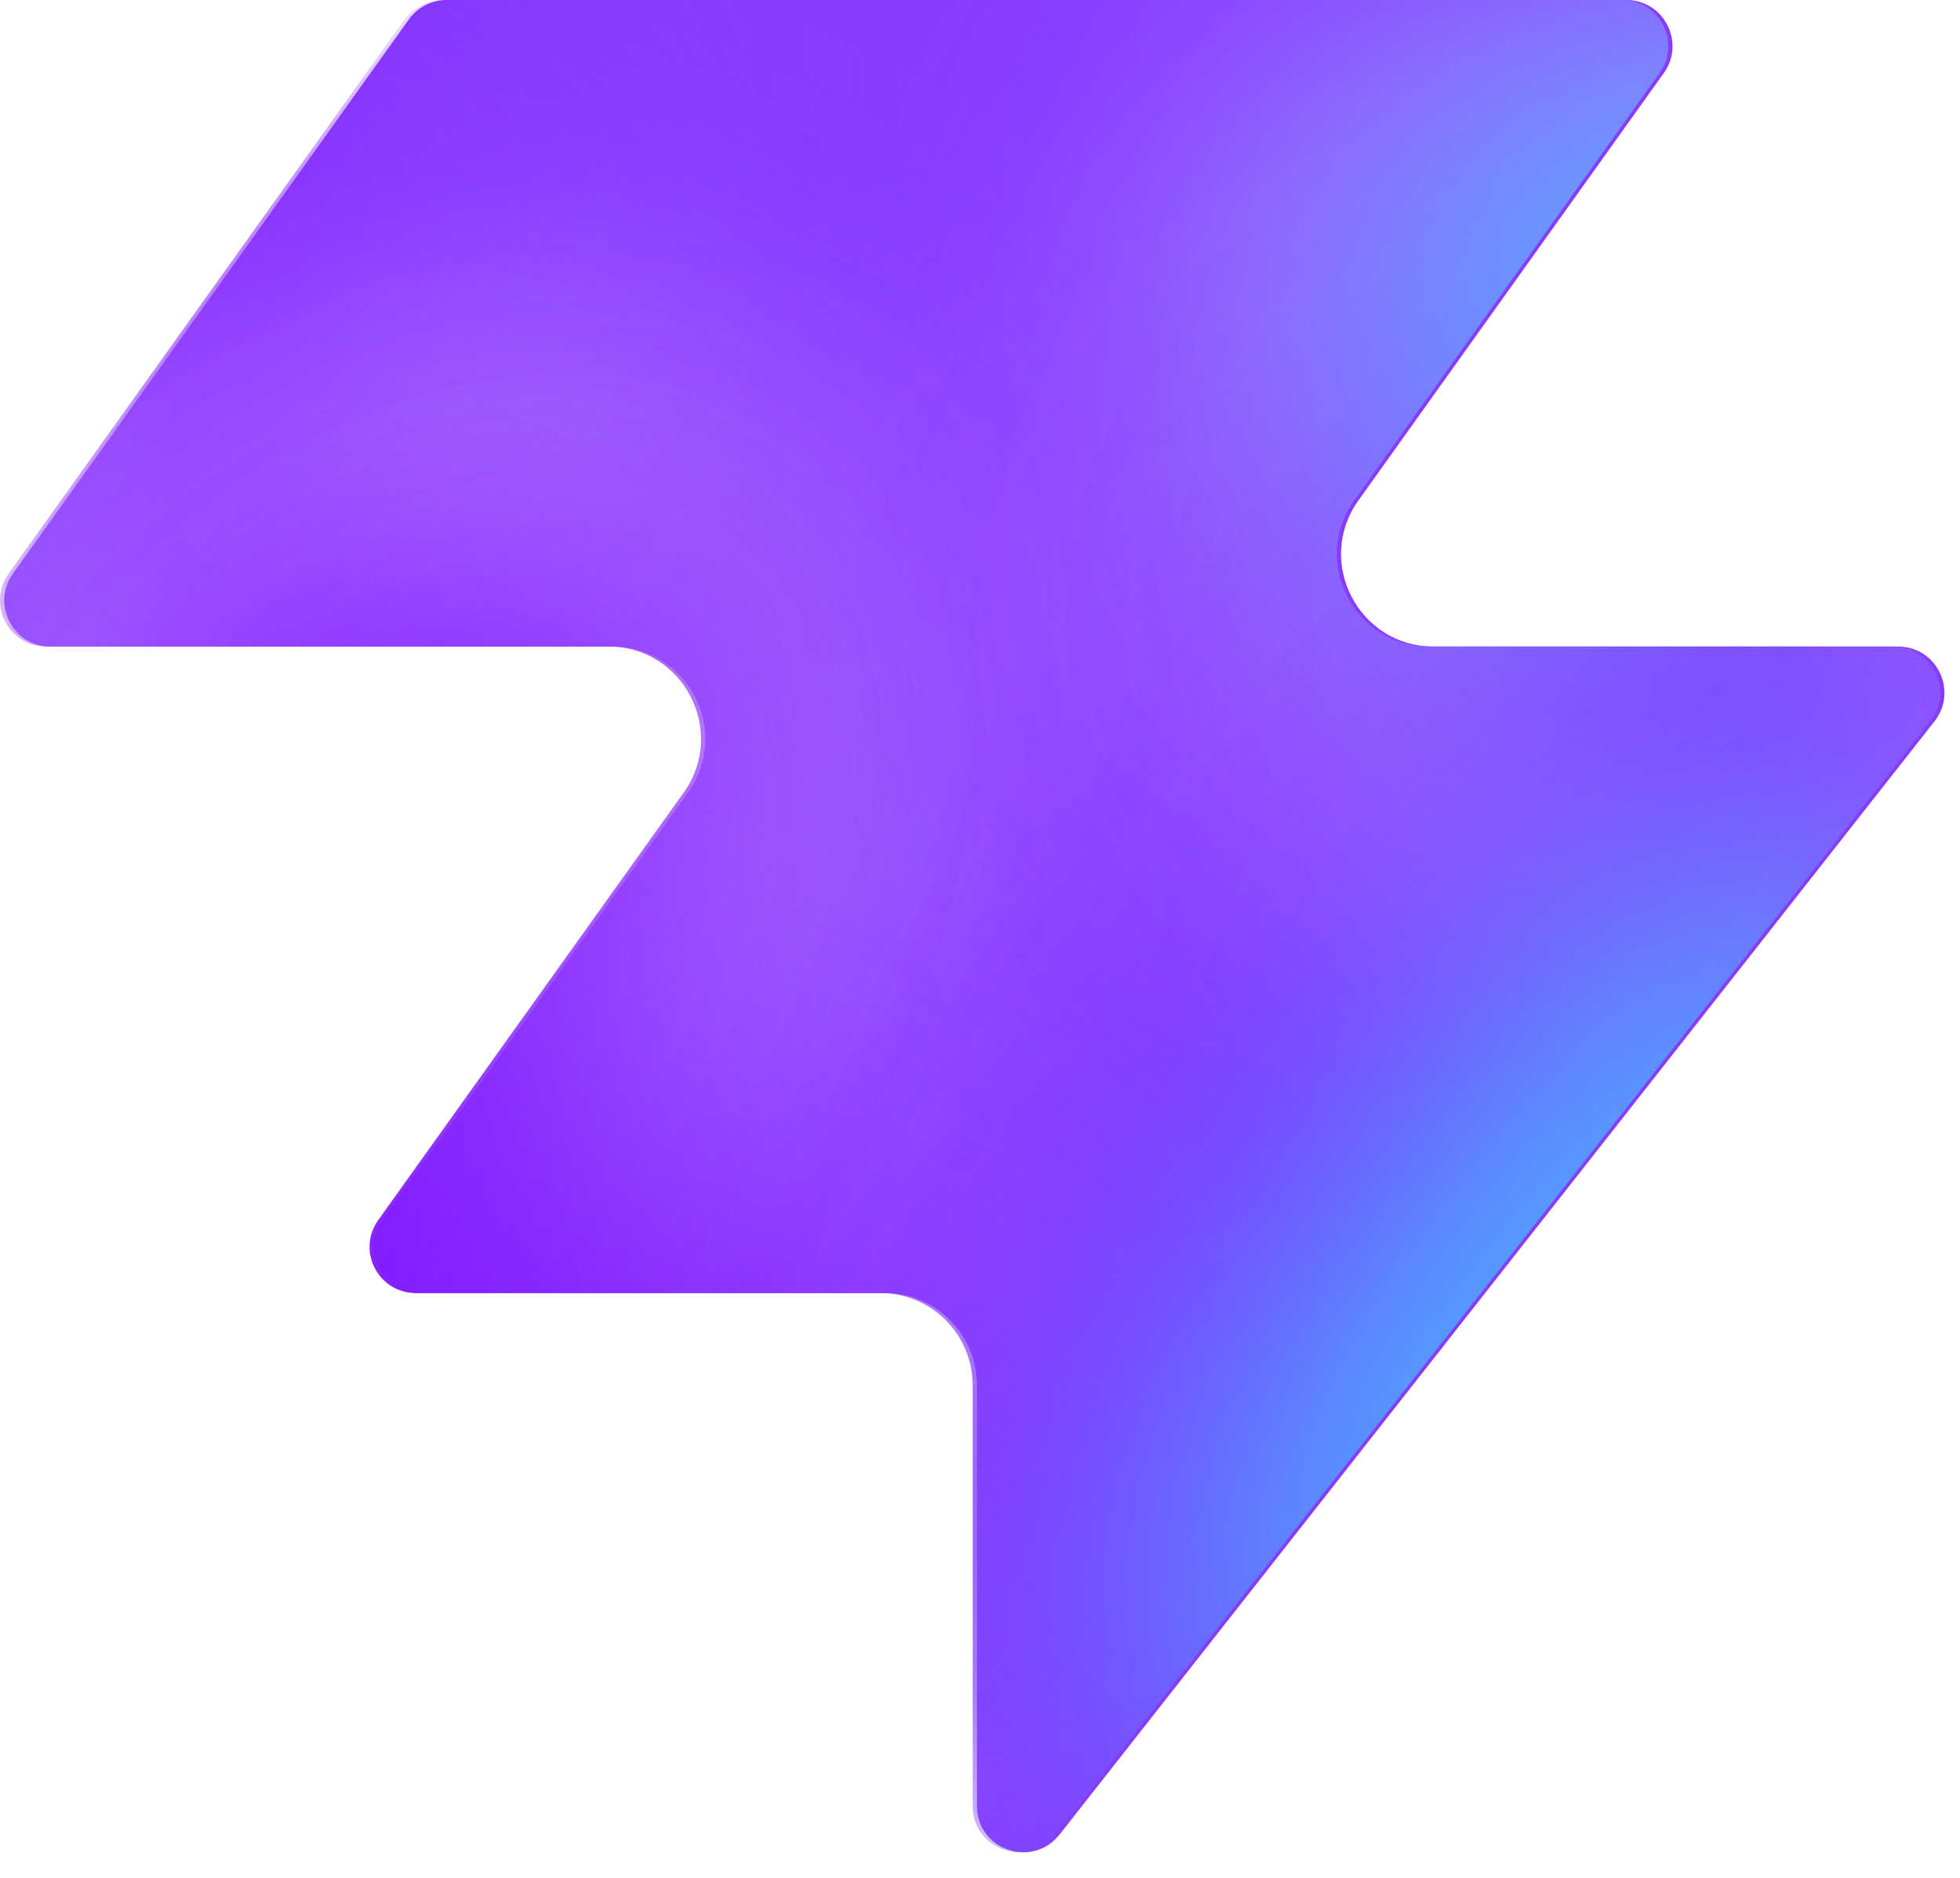
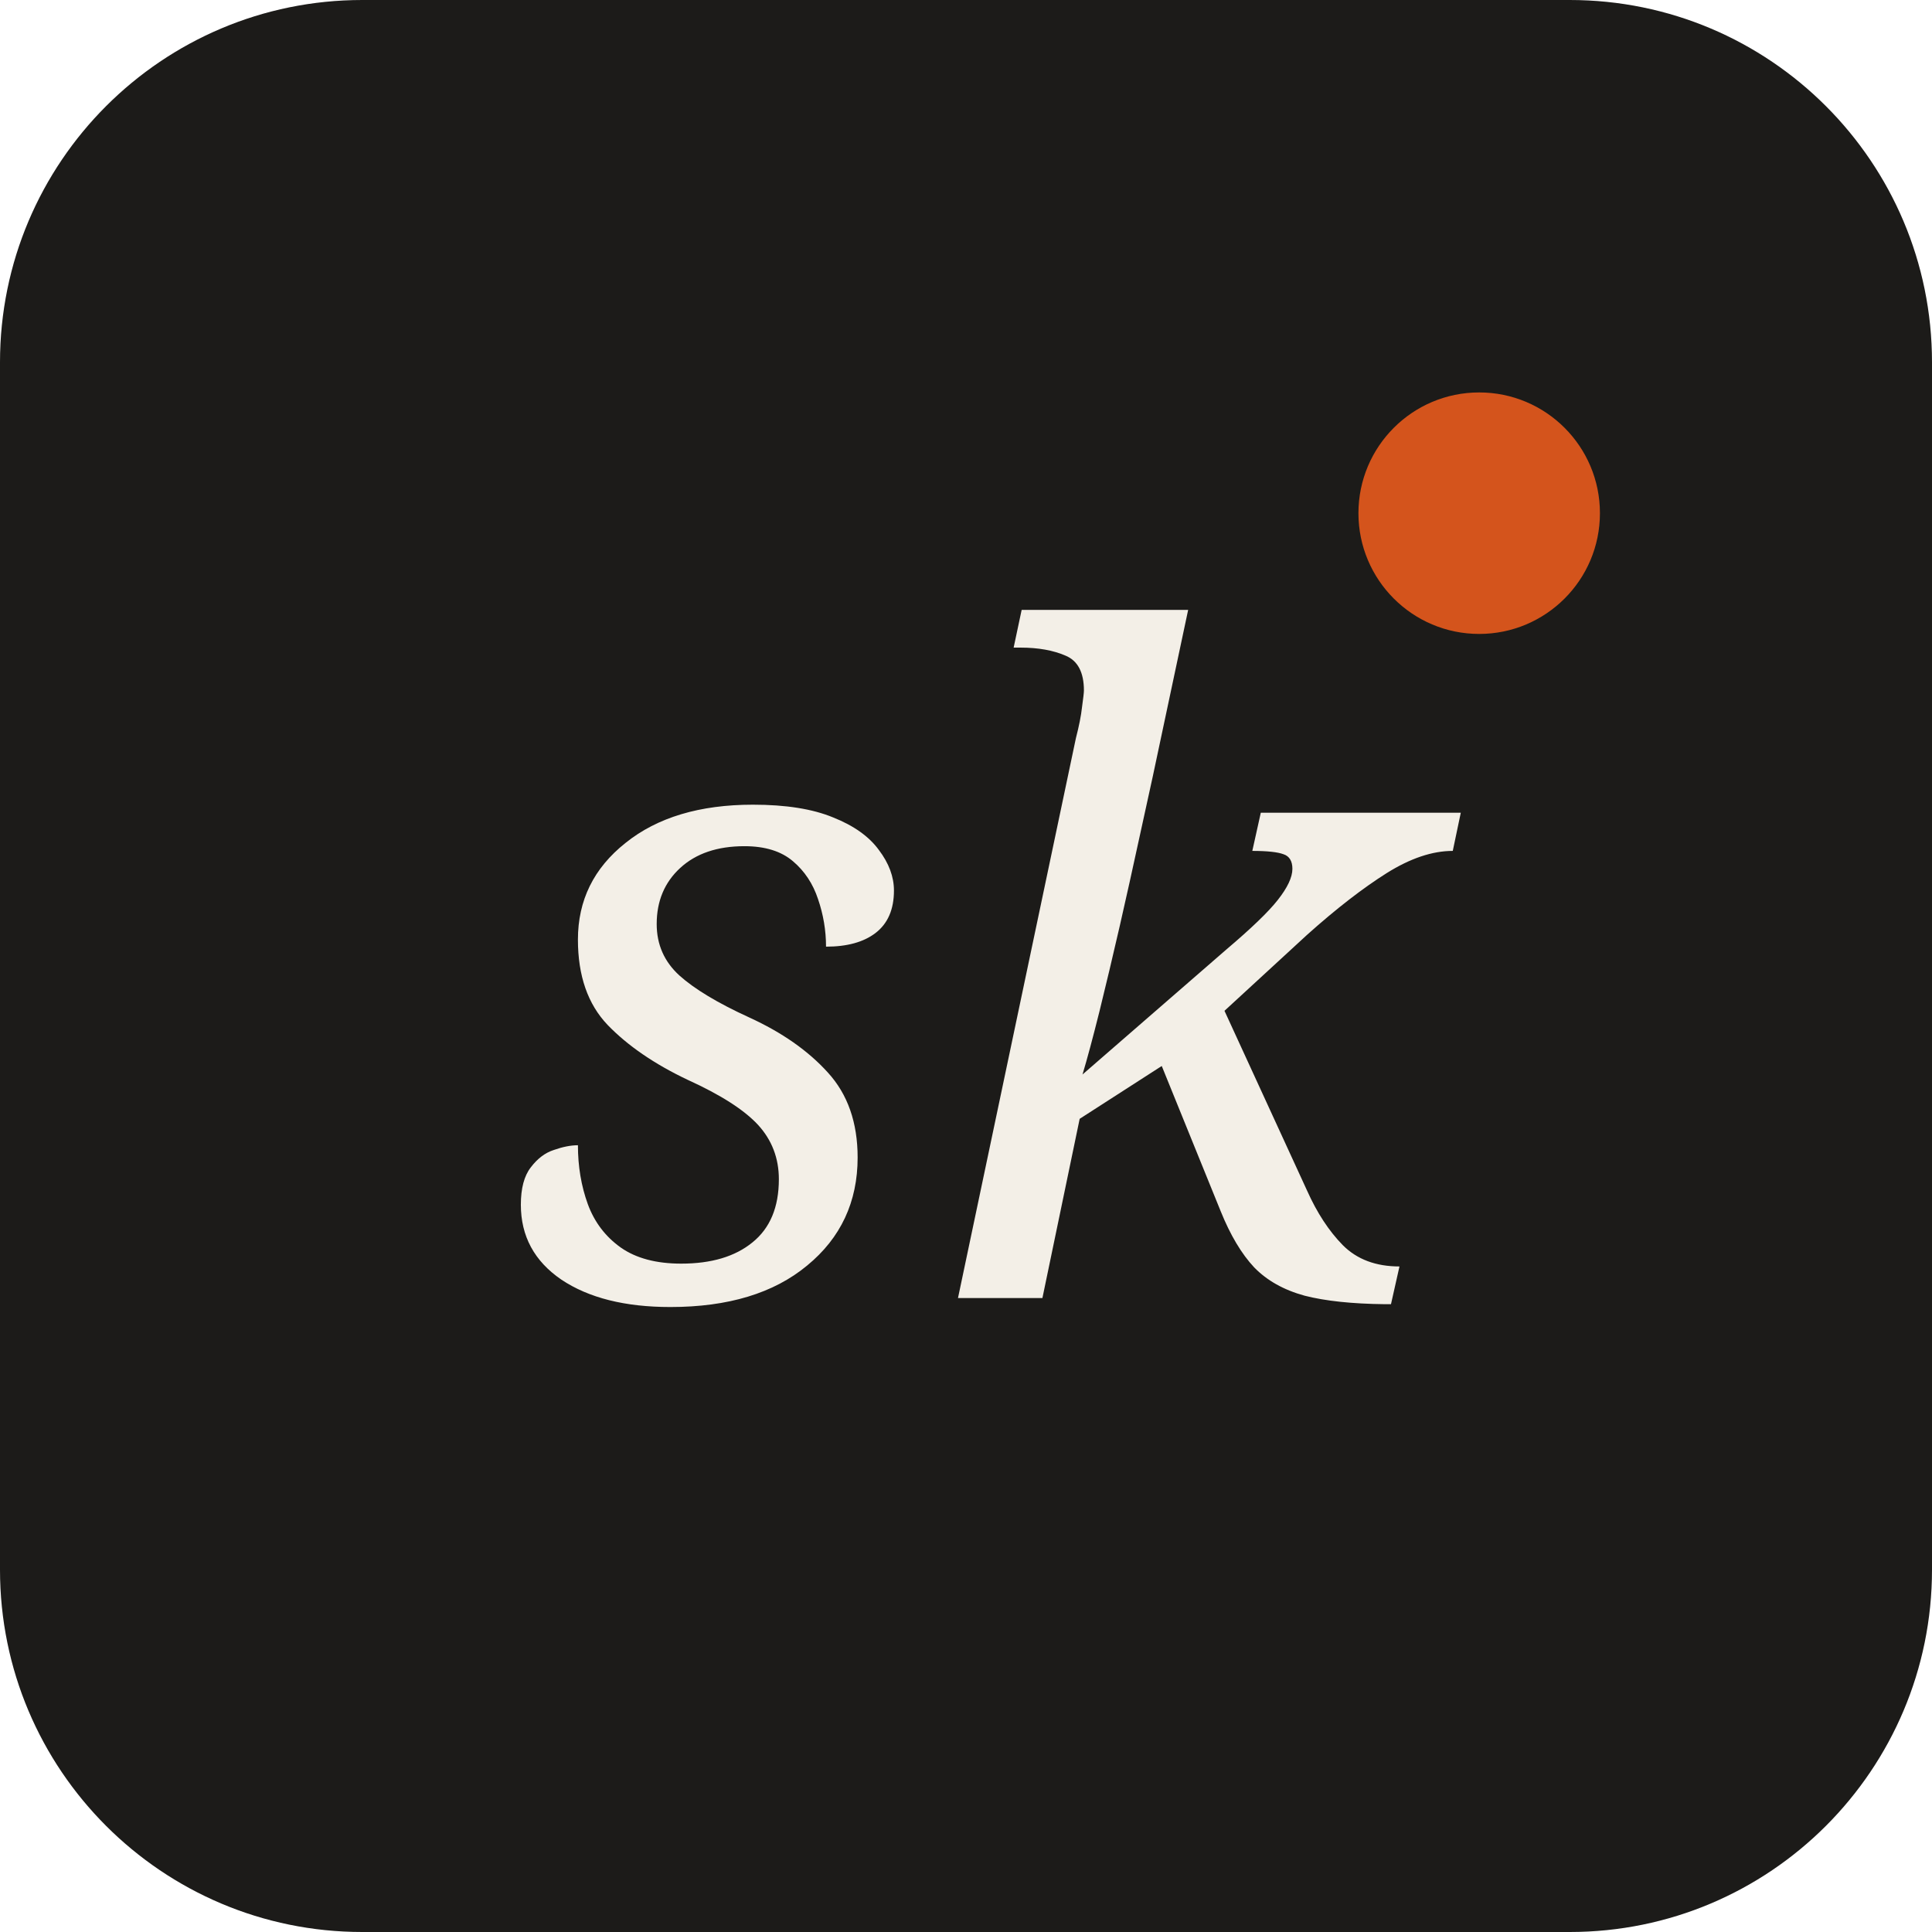
- <svg xmlns="http://www.w3.org/2000/svg" width="48" height="46" fill="none" viewBox="0 0 48 46">
-   <path fill="#863bff" d="M25.946 44.938c-.664.845-2.021.375-2.021-.698V33.937a2.26 2.26 0 0 0-2.262-2.262H10.287c-.92 0-1.456-1.04-.92-1.788l7.48-10.471c1.07-1.497 0-3.578-1.842-3.578H1.237c-.92 0-1.456-1.04-.92-1.788L10.013.474c.214-.297.556-.474.92-.474h28.894c.92 0 1.456 1.04.92 1.788l-7.48 10.471c-1.07 1.498 0 3.579 1.842 3.579h11.377c.943 0 1.473 1.088.89 1.83L25.947 44.94z" style="fill:#863bff;fill:color(display-p3 .525 .23 1);fill-opacity:1" />
-   <mask id="a" width="48" height="46" x="0" y="0" maskUnits="userSpaceOnUse" style="mask-type:alpha">
-     <path fill="#000" d="M25.842 44.938c-.664.844-2.021.375-2.021-.698V33.937a2.26 2.26 0 0 0-2.262-2.262H10.183c-.92 0-1.456-1.04-.92-1.788l7.48-10.471c1.07-1.498 0-3.579-1.842-3.579H1.133c-.92 0-1.456-1.04-.92-1.787L9.91.473c.214-.297.556-.474.92-.474h28.894c.92 0 1.456 1.04.92 1.788l-7.48 10.471c-1.07 1.498 0 3.578 1.842 3.578h11.377c.943 0 1.473 1.088.89 1.832L25.843 44.94z" style="fill:#000;fill-opacity:1" />
-   </mask>
-   <g mask="url(#a)">
-     <g filter="url(#b)">
-       <ellipse cx="5.508" cy="14.704" fill="#ede6ff" rx="5.508" ry="14.704" style="fill:#ede6ff;fill:color(display-p3 .927 .903 1);fill-opacity:1" transform="matrix(.00324 1 1 -.00324 -4.47 31.516)" />
-     </g>
-     <g filter="url(#c)">
-       <ellipse cx="10.399" cy="29.851" fill="#ede6ff" rx="10.399" ry="29.851" style="fill:#ede6ff;fill:color(display-p3 .927 .903 1);fill-opacity:1" transform="matrix(.00324 1 1 -.00324 -39.328 7.883)" />
-     </g>
-     <g filter="url(#d)">
-       <ellipse cx="5.508" cy="30.487" fill="#7e14ff" rx="5.508" ry="30.487" style="fill:#7e14ff;fill:color(display-p3 .492 .077 1);fill-opacity:1" transform="rotate(89.814 -25.913 -14.639)scale(1 -1)" />
-     </g>
-     <g filter="url(#e)">
-       <ellipse cx="5.508" cy="30.599" fill="#7e14ff" rx="5.508" ry="30.599" style="fill:#7e14ff;fill:color(display-p3 .492 .077 1);fill-opacity:1" transform="rotate(89.814 -32.644 -3.334)scale(1 -1)" />
-     </g>
-     <g filter="url(#f)">
-       <ellipse cx="5.508" cy="30.599" fill="#7e14ff" rx="5.508" ry="30.599" style="fill:#7e14ff;fill:color(display-p3 .492 .077 1);fill-opacity:1" transform="matrix(.00324 1 1 -.00324 -34.34 30.47)" />
-     </g>
-     <g filter="url(#g)">
-       <ellipse cx="14.072" cy="22.078" fill="#ede6ff" rx="14.072" ry="22.078" style="fill:#ede6ff;fill:color(display-p3 .927 .903 1);fill-opacity:1" transform="rotate(93.35 24.506 48.493)scale(-1 1)" />
-     </g>
-     <g filter="url(#h)">
-       <ellipse cx="3.47" cy="21.501" fill="#7e14ff" rx="3.47" ry="21.501" style="fill:#7e14ff;fill:color(display-p3 .492 .077 1);fill-opacity:1" transform="rotate(89.009 28.708 47.59)scale(-1 1)" />
-     </g>
-     <g filter="url(#i)">
-       <ellipse cx="3.47" cy="21.501" fill="#7e14ff" rx="3.47" ry="21.501" style="fill:#7e14ff;fill:color(display-p3 .492 .077 1);fill-opacity:1" transform="rotate(89.009 28.708 47.59)scale(-1 1)" />
-     </g>
-     <g filter="url(#j)">
-       <ellipse cx=".387" cy="8.972" fill="#7e14ff" rx="4.407" ry="29.108" style="fill:#7e14ff;fill:color(display-p3 .492 .077 1);fill-opacity:1" transform="rotate(39.51 .387 8.972)" />
-     </g>
-     <g filter="url(#k)">
-       <ellipse cx="47.523" cy="-6.092" fill="#7e14ff" rx="4.407" ry="29.108" style="fill:#7e14ff;fill:color(display-p3 .492 .077 1);fill-opacity:1" transform="rotate(37.892 47.523 -6.092)" />
-     </g>
-     <g filter="url(#l)">
-       <ellipse cx="41.412" cy="6.333" fill="#47bfff" rx="5.971" ry="9.665" style="fill:#47bfff;fill:color(display-p3 .28 .748 1);fill-opacity:1" transform="rotate(37.892 41.412 6.333)" />
-     </g>
-     <g filter="url(#m)">
-       <ellipse cx="-1.879" cy="38.332" fill="#7e14ff" rx="4.407" ry="29.108" style="fill:#7e14ff;fill:color(display-p3 .492 .077 1);fill-opacity:1" transform="rotate(37.892 -1.88 38.332)" />
-     </g>
-     <g filter="url(#n)">
-       <ellipse cx="-1.879" cy="38.332" fill="#7e14ff" rx="4.407" ry="29.108" style="fill:#7e14ff;fill:color(display-p3 .492 .077 1);fill-opacity:1" transform="rotate(37.892 -1.88 38.332)" />
-     </g>
-     <g filter="url(#o)">
-       <ellipse cx="35.651" cy="29.907" fill="#7e14ff" rx="4.407" ry="29.108" style="fill:#7e14ff;fill:color(display-p3 .492 .077 1);fill-opacity:1" transform="rotate(37.892 35.651 29.907)" />
-     </g>
-     <g filter="url(#p)">
-       <ellipse cx="38.418" cy="32.4" fill="#47bfff" rx="5.971" ry="15.297" style="fill:#47bfff;fill:color(display-p3 .28 .748 1);fill-opacity:1" transform="rotate(37.892 38.418 32.4)" />
-     </g>
-   </g>
-   <defs>
-     <filter id="b" width="60.045" height="41.654" x="-19.77" y="16.149" color-interpolation-filters="sRGB" filterUnits="userSpaceOnUse">
-       <feFlood flood-opacity="0" result="BackgroundImageFix" />
-       <feBlend in="SourceGraphic" in2="BackgroundImageFix" result="shape" />
-       <feGaussianBlur result="effect1_foregroundBlur_2002_17158" stdDeviation="7.659" />
-     </filter>
-     <filter id="c" width="90.34" height="51.437" x="-54.613" y="-7.533" color-interpolation-filters="sRGB" filterUnits="userSpaceOnUse">
-       <feFlood flood-opacity="0" result="BackgroundImageFix" />
-       <feBlend in="SourceGraphic" in2="BackgroundImageFix" result="shape" />
-       <feGaussianBlur result="effect1_foregroundBlur_2002_17158" stdDeviation="7.659" />
-     </filter>
-     <filter id="d" width="79.355" height="29.4" x="-49.64" y="2.03" color-interpolation-filters="sRGB" filterUnits="userSpaceOnUse">
-       <feFlood flood-opacity="0" result="BackgroundImageFix" />
-       <feBlend in="SourceGraphic" in2="BackgroundImageFix" result="shape" />
-       <feGaussianBlur result="effect1_foregroundBlur_2002_17158" stdDeviation="4.596" />
-     </filter>
-     <filter id="e" width="79.579" height="29.4" x="-45.045" y="20.029" color-interpolation-filters="sRGB" filterUnits="userSpaceOnUse">
-       <feFlood flood-opacity="0" result="BackgroundImageFix" />
-       <feBlend in="SourceGraphic" in2="BackgroundImageFix" result="shape" />
-       <feGaussianBlur result="effect1_foregroundBlur_2002_17158" stdDeviation="4.596" />
-     </filter>
-     <filter id="f" width="79.579" height="29.4" x="-43.513" y="21.178" color-interpolation-filters="sRGB" filterUnits="userSpaceOnUse">
-       <feFlood flood-opacity="0" result="BackgroundImageFix" />
-       <feBlend in="SourceGraphic" in2="BackgroundImageFix" result="shape" />
-       <feGaussianBlur result="effect1_foregroundBlur_2002_17158" stdDeviation="4.596" />
-     </filter>
-     <filter id="g" width="74.749" height="58.852" x="15.756" y="-17.901" color-interpolation-filters="sRGB" filterUnits="userSpaceOnUse">
-       <feFlood flood-opacity="0" result="BackgroundImageFix" />
-       <feBlend in="SourceGraphic" in2="BackgroundImageFix" result="shape" />
-       <feGaussianBlur result="effect1_foregroundBlur_2002_17158" stdDeviation="7.659" />
-     </filter>
-     <filter id="h" width="61.377" height="25.362" x="23.548" y="2.284" color-interpolation-filters="sRGB" filterUnits="userSpaceOnUse">
-       <feFlood flood-opacity="0" result="BackgroundImageFix" />
-       <feBlend in="SourceGraphic" in2="BackgroundImageFix" result="shape" />
-       <feGaussianBlur result="effect1_foregroundBlur_2002_17158" stdDeviation="4.596" />
-     </filter>
-     <filter id="i" width="61.377" height="25.362" x="23.548" y="2.284" color-interpolation-filters="sRGB" filterUnits="userSpaceOnUse">
-       <feFlood flood-opacity="0" result="BackgroundImageFix" />
-       <feBlend in="SourceGraphic" in2="BackgroundImageFix" result="shape" />
-       <feGaussianBlur result="effect1_foregroundBlur_2002_17158" stdDeviation="4.596" />
-     </filter>
-     <filter id="j" width="56.045" height="63.649" x="-27.636" y="-22.853" color-interpolation-filters="sRGB" filterUnits="userSpaceOnUse">
-       <feFlood flood-opacity="0" result="BackgroundImageFix" />
-       <feBlend in="SourceGraphic" in2="BackgroundImageFix" result="shape" />
-       <feGaussianBlur result="effect1_foregroundBlur_2002_17158" stdDeviation="4.596" />
-     </filter>
-     <filter id="k" width="54.814" height="64.646" x="20.116" y="-38.415" color-interpolation-filters="sRGB" filterUnits="userSpaceOnUse">
-       <feFlood flood-opacity="0" result="BackgroundImageFix" />
-       <feBlend in="SourceGraphic" in2="BackgroundImageFix" result="shape" />
-       <feGaussianBlur result="effect1_foregroundBlur_2002_17158" stdDeviation="4.596" />
-     </filter>
-     <filter id="l" width="33.541" height="35.313" x="24.641" y="-11.323" color-interpolation-filters="sRGB" filterUnits="userSpaceOnUse">
-       <feFlood flood-opacity="0" result="BackgroundImageFix" />
-       <feBlend in="SourceGraphic" in2="BackgroundImageFix" result="shape" />
-       <feGaussianBlur result="effect1_foregroundBlur_2002_17158" stdDeviation="4.596" />
-     </filter>
-     <filter id="m" width="54.814" height="64.646" x="-29.286" y="6.009" color-interpolation-filters="sRGB" filterUnits="userSpaceOnUse">
-       <feFlood flood-opacity="0" result="BackgroundImageFix" />
-       <feBlend in="SourceGraphic" in2="BackgroundImageFix" result="shape" />
-       <feGaussianBlur result="effect1_foregroundBlur_2002_17158" stdDeviation="4.596" />
-     </filter>
-     <filter id="n" width="54.814" height="64.646" x="-29.286" y="6.009" color-interpolation-filters="sRGB" filterUnits="userSpaceOnUse">
-       <feFlood flood-opacity="0" result="BackgroundImageFix" />
-       <feBlend in="SourceGraphic" in2="BackgroundImageFix" result="shape" />
-       <feGaussianBlur result="effect1_foregroundBlur_2002_17158" stdDeviation="4.596" />
-     </filter>
-     <filter id="o" width="54.814" height="64.646" x="8.244" y="-2.416" color-interpolation-filters="sRGB" filterUnits="userSpaceOnUse">
-       <feFlood flood-opacity="0" result="BackgroundImageFix" />
-       <feBlend in="SourceGraphic" in2="BackgroundImageFix" result="shape" />
-       <feGaussianBlur result="effect1_foregroundBlur_2002_17158" stdDeviation="4.596" />
-     </filter>
-     <filter id="p" width="39.409" height="43.623" x="18.713" y="10.588" color-interpolation-filters="sRGB" filterUnits="userSpaceOnUse">
-       <feFlood flood-opacity="0" result="BackgroundImageFix" />
-       <feBlend in="SourceGraphic" in2="BackgroundImageFix" result="shape" />
-       <feGaussianBlur result="effect1_foregroundBlur_2002_17158" stdDeviation="4.596" />
-     </filter>
-   </defs>
+ <svg xmlns="http://www.w3.org/2000/svg" viewBox="0 0 64 64">
+   <rect width="64" height="64" rx="12" fill="#1c1b19" />
+   <text x="32" y="43" text-anchor="middle" font-family="Georgia, serif" font-size="30" font-style="italic" fill="#f3efe7">sk</text>
+   <circle cx="49" cy="17" r="4" fill="#d4541c" />
</svg>
